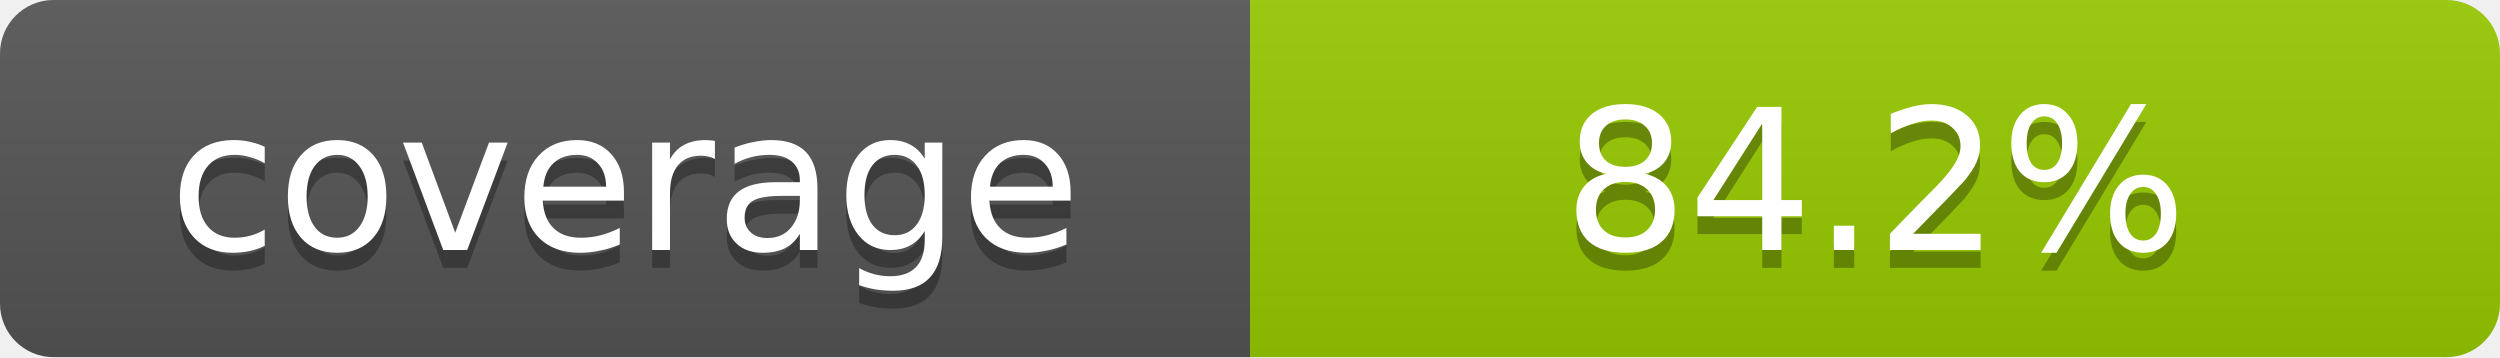
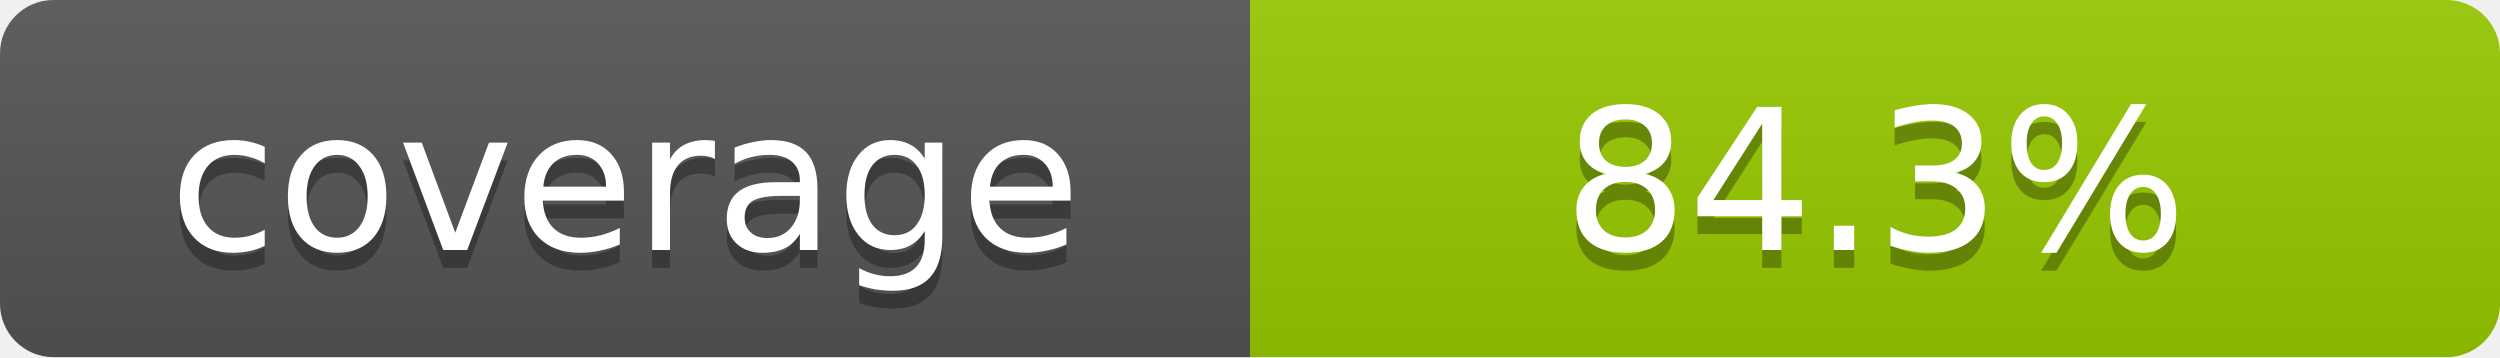
- <svg xmlns="http://www.w3.org/2000/svg" width="140" height="20" role="img" aria-label="coverage: 84.2%">
+ <svg xmlns="http://www.w3.org/2000/svg" width="140" height="20" role="img" aria-label="coverage: 84.3%">
  <defs>
    <clipPath id="round">
      <rect width="140" height="20" rx="3" fill="#fff" />
    </clipPath>
    <linearGradient id="shade" x2="0" y2="100%">
      <stop offset="0" stop-color="#bbb" stop-opacity=".1" />
      <stop offset="1" stop-opacity=".1" />
    </linearGradient>
  </defs>
  <g clip-path="url(#round)">
    <rect width="70" height="20" fill="#555" />
    <rect x="70" width="70" height="20" fill="#97ca00" />
    <rect width="140" height="20" fill="url(#shade)" />
  </g>
  <g fill="#fff" text-anchor="middle" font-family="Verdana,Geneva,DejaVu Sans,sans-serif" font-size="11">
    <text x="35" y="15" fill="#010101" fill-opacity=".3">coverage</text>
    <text x="35" y="14">coverage</text>
-     <text x="105" y="15" fill="#010101" fill-opacity=".3">84.2%</text>
-     <text x="105" y="14">84.2%</text>
+     <text x="105" y="15" fill="#010101" fill-opacity=".3">84.3%</text>
+     <text x="105" y="14">84.3%</text>
  </g>
</svg>
